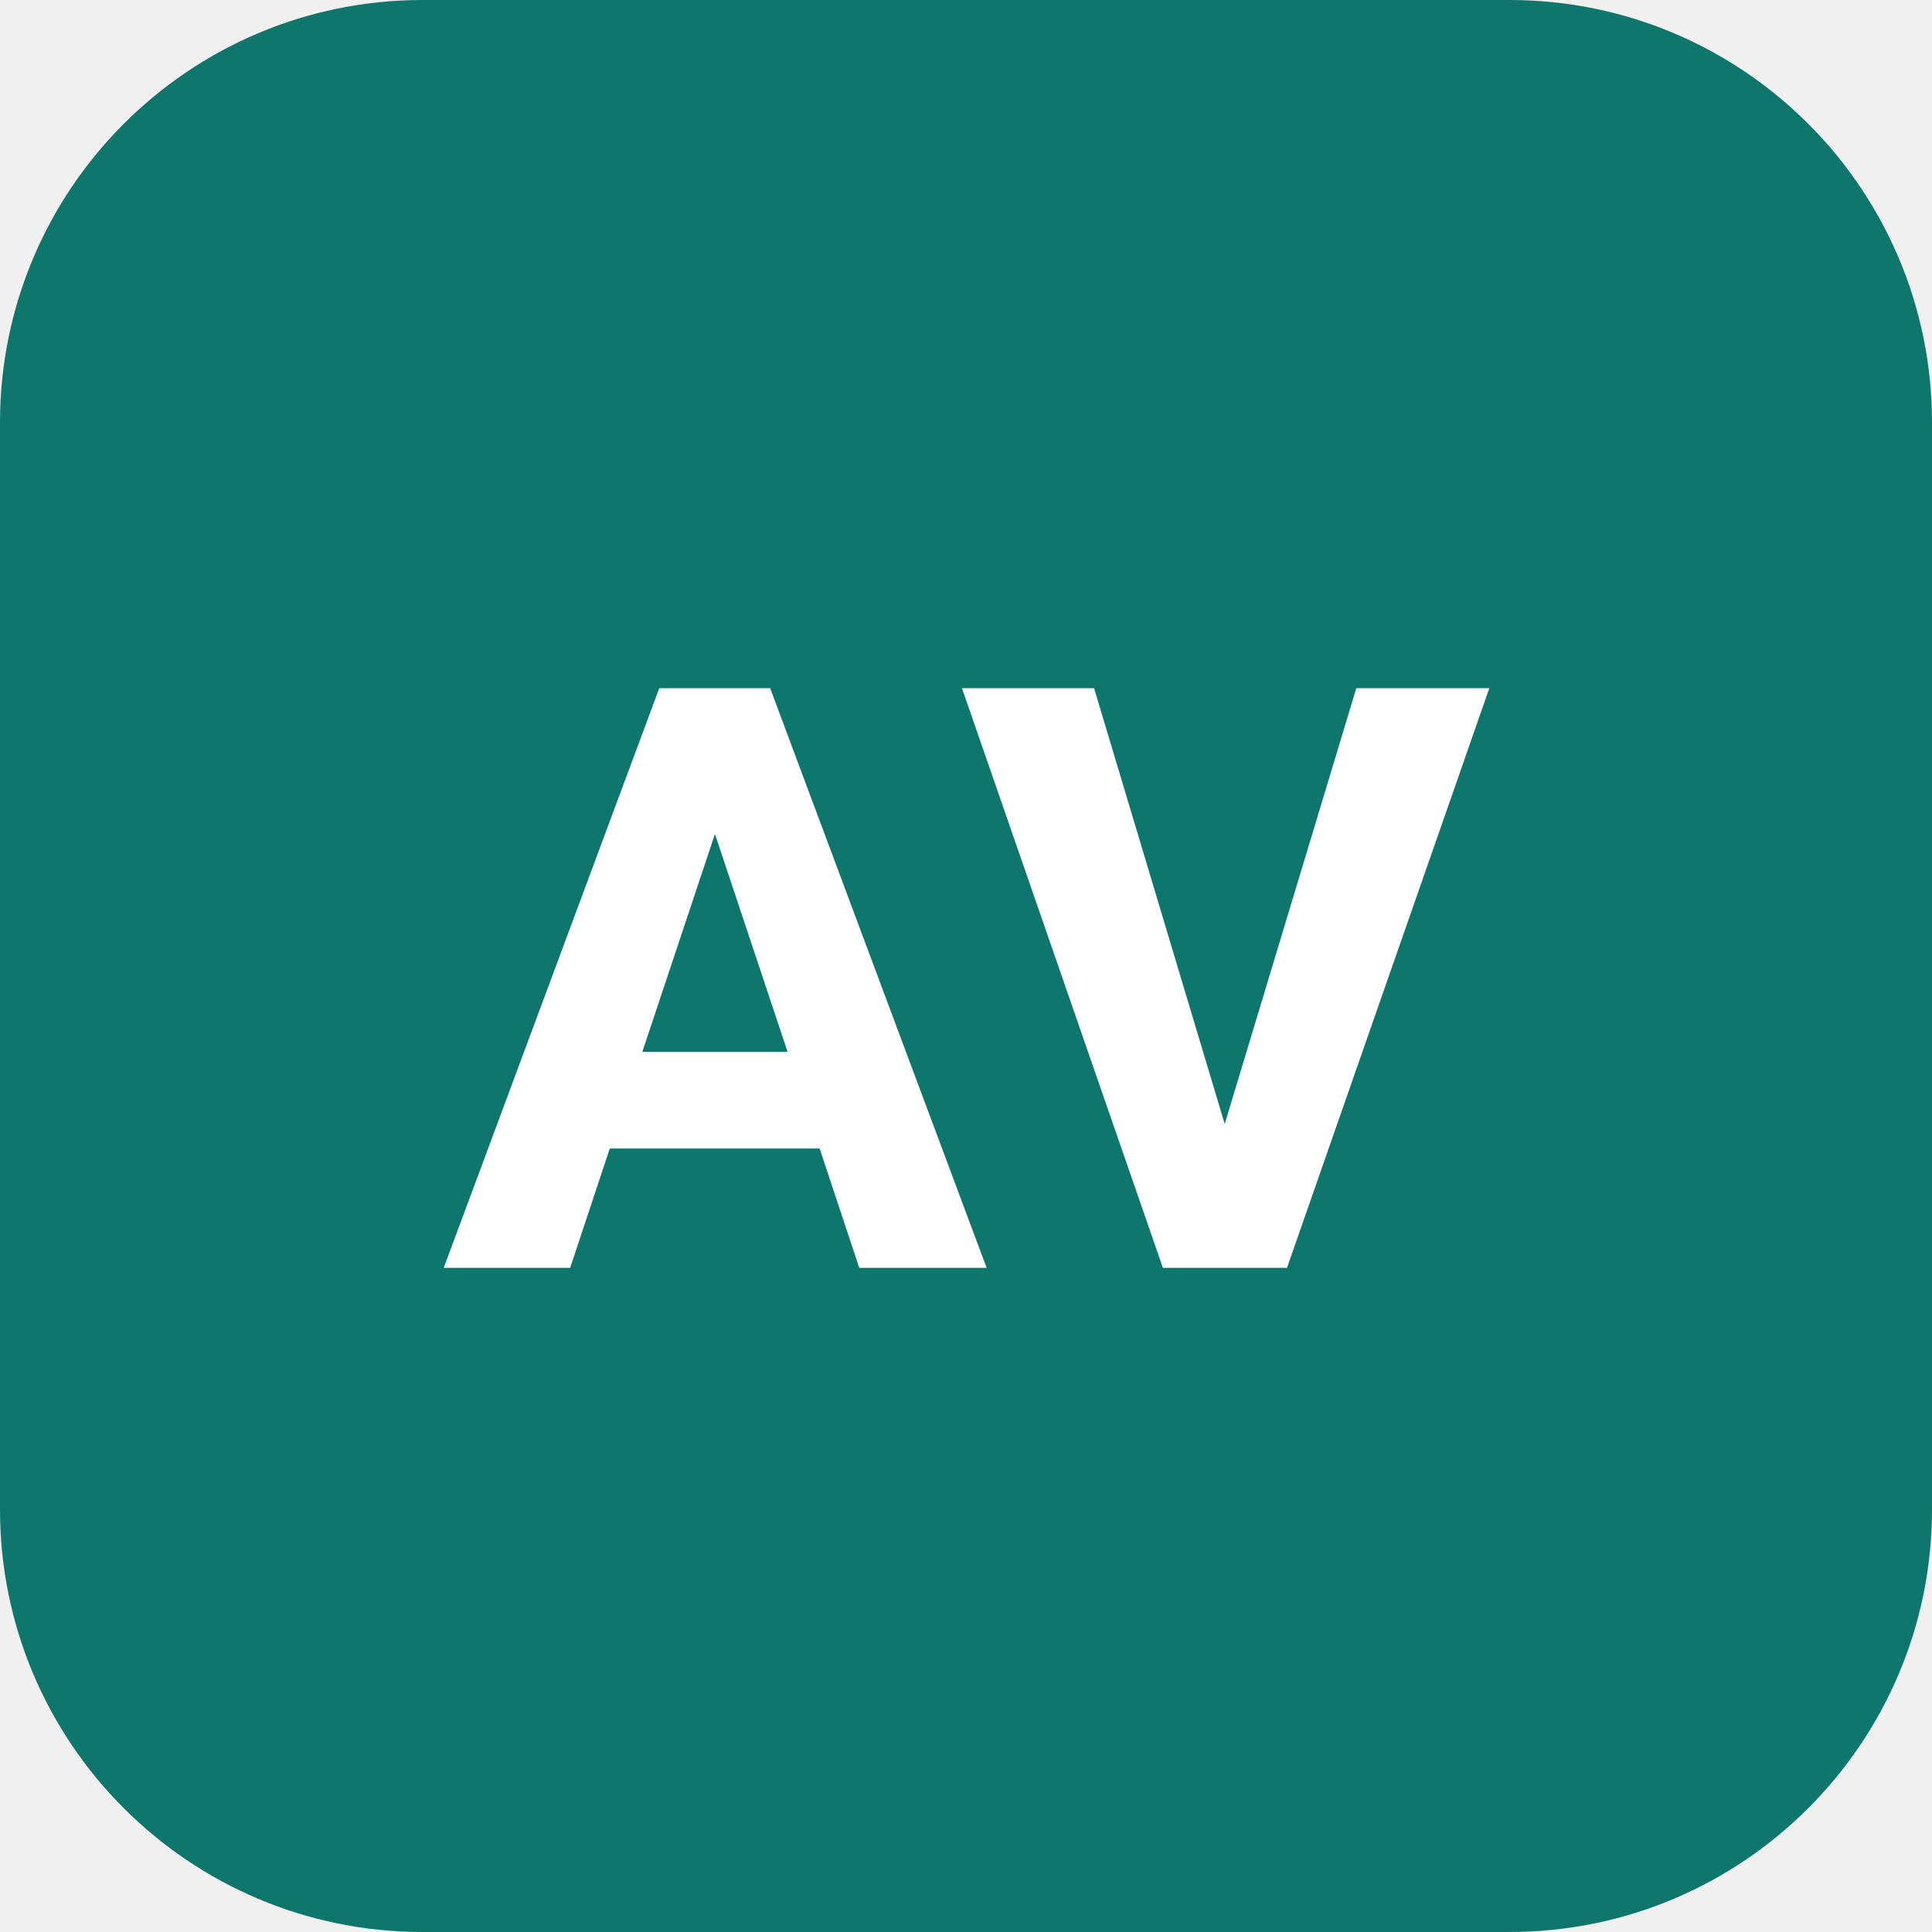
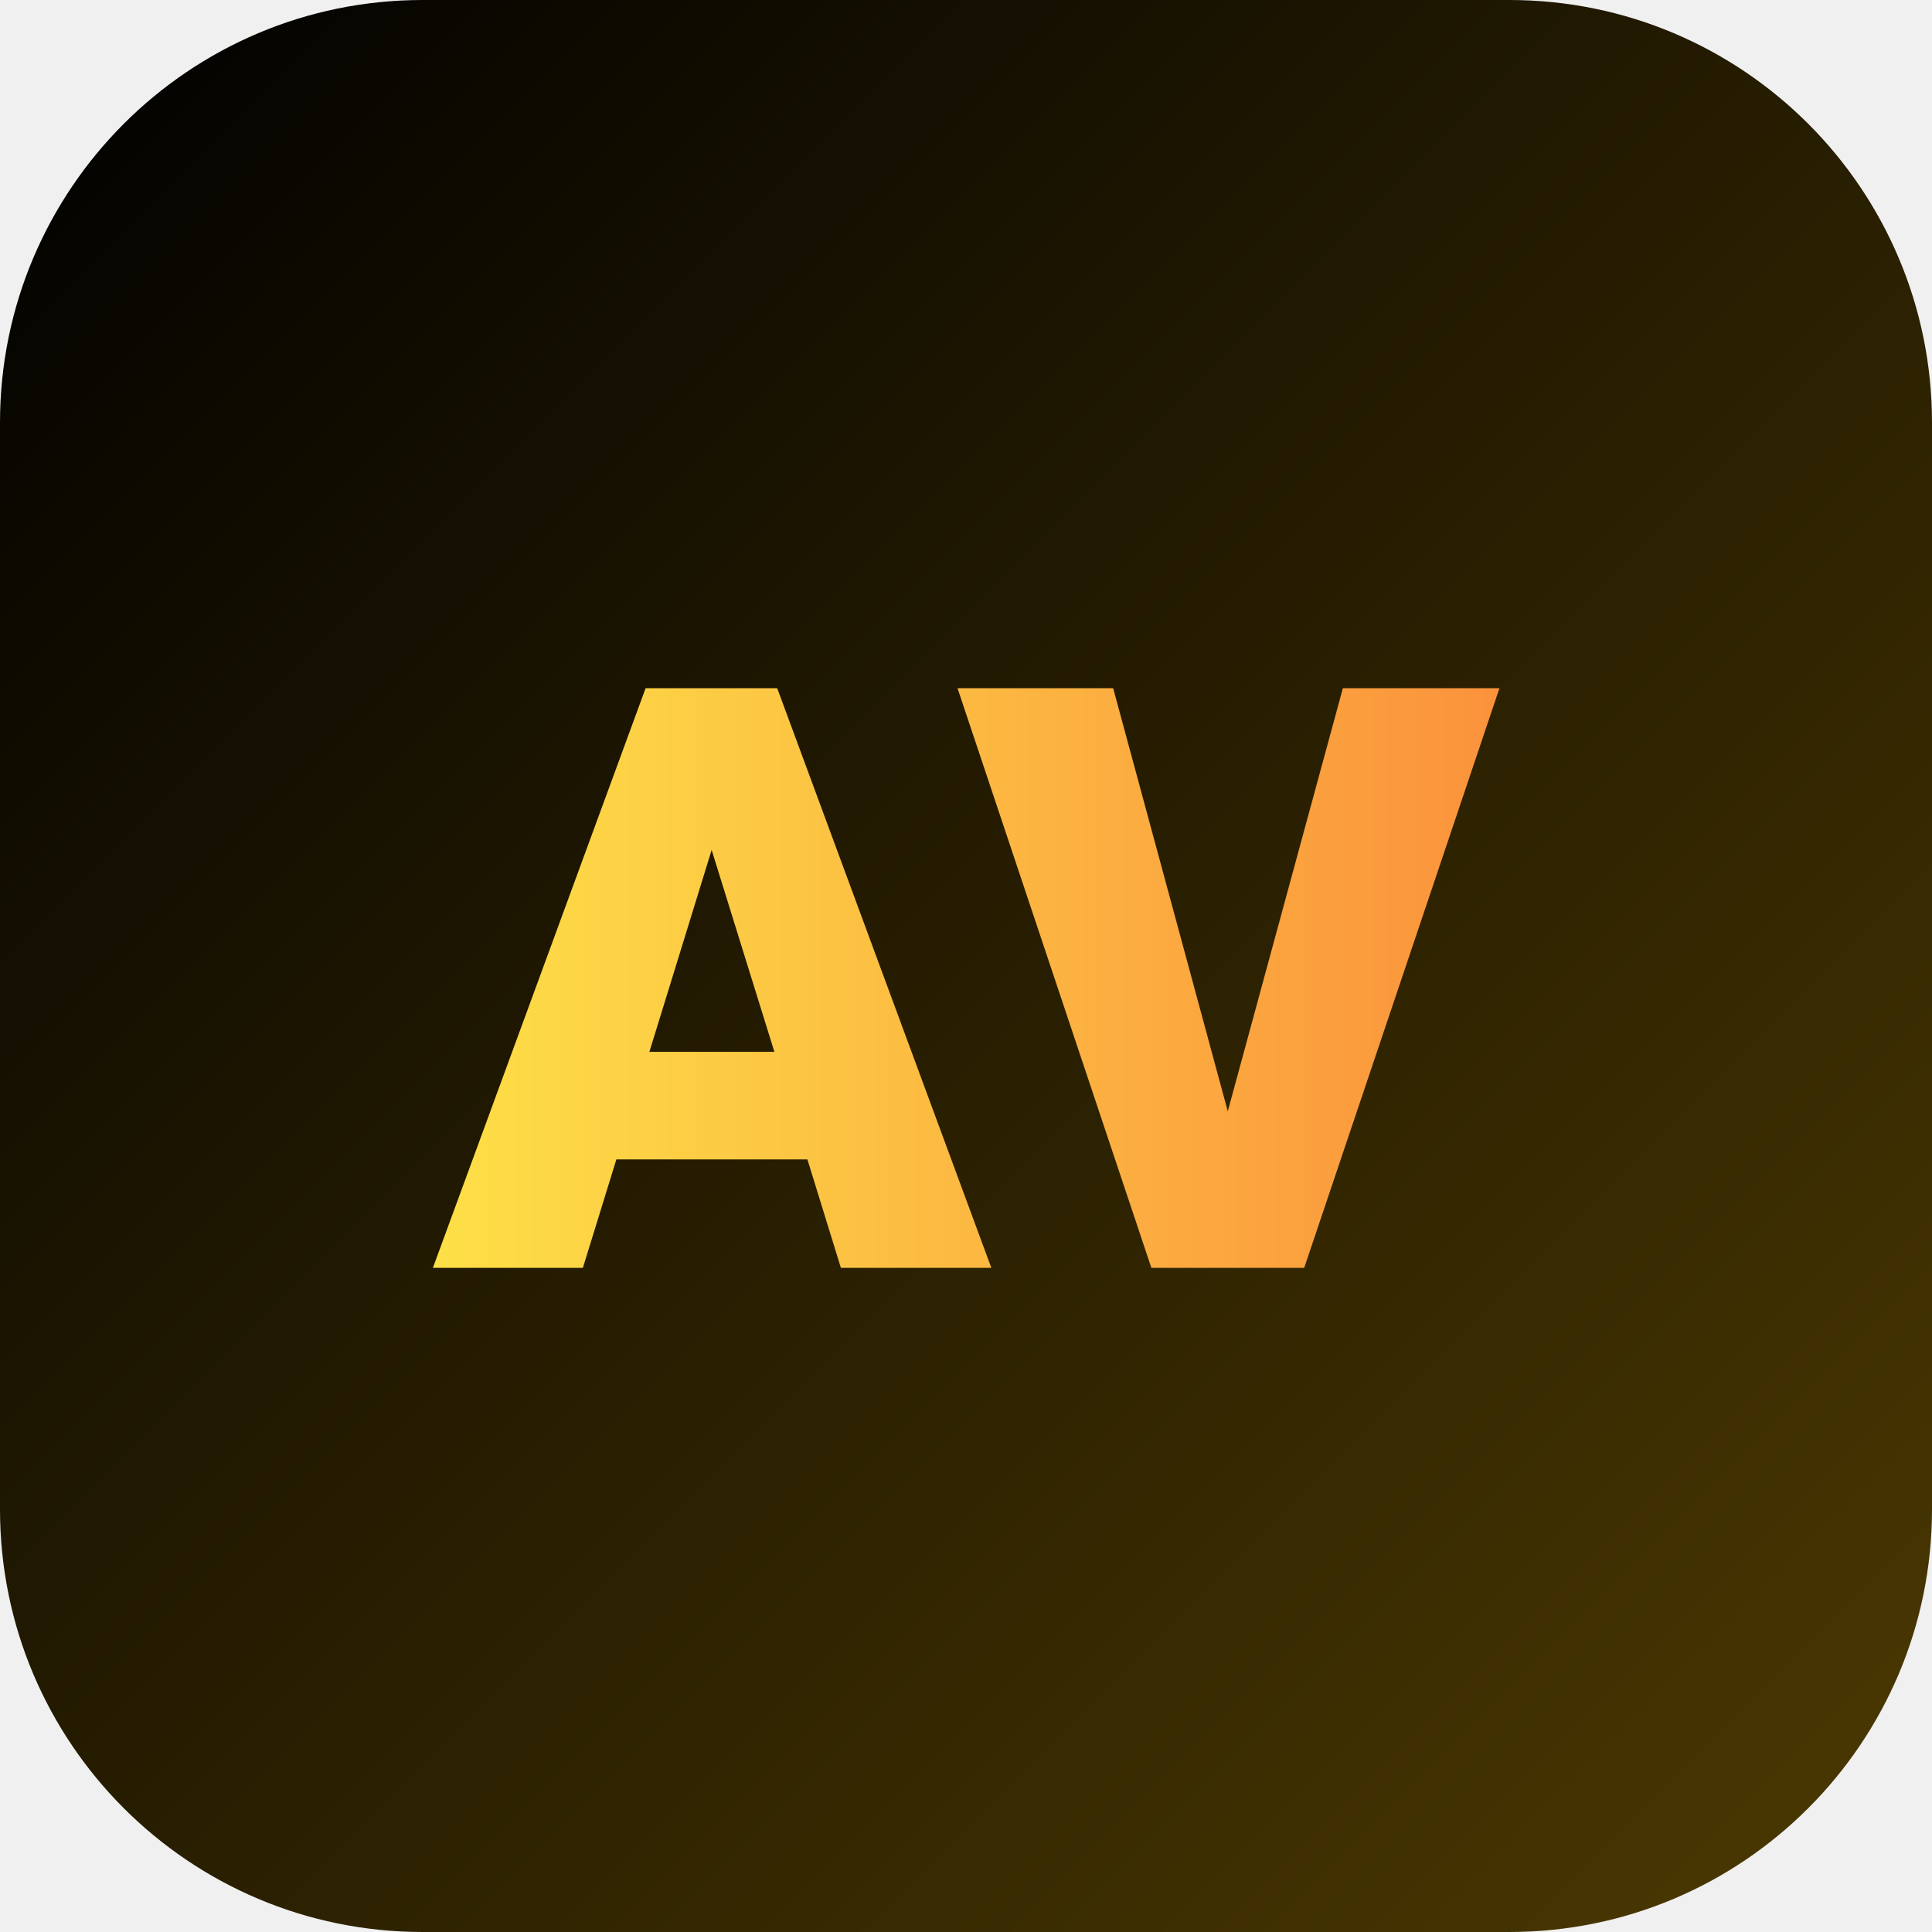
<svg xmlns="http://www.w3.org/2000/svg" viewBox="0 0 64 64">
-   <rect width="64" height="64" rx="14" fill="#0f766e" />
-   <text x="32" y="42" text-anchor="middle" font-family="Segoe UI, Roboto, Helvetica, Arial, sans-serif" font-size="27" font-weight="700" fill="#ffffff">AV</text>
+   <defs>
+     <linearGradient id="g" x1="0" y1="0" x2="1" y2="1">
+       <stop offset="0" stop-color="#000" />
+       <stop offset="1" stop-color="#4d3a02" />
+     </linearGradient>
+     <linearGradient id="t" x1="0" y1="0" x2="1" y2="0">
+       <stop offset="0" stop-color="#fde047" />
+       <stop offset="1" stop-color="#fb923c" />
+     </linearGradient>
+   </defs>
+   <rect width="64" height="64" rx="14" fill="url(#g)" />
+   <text x="32" y="42" text-anchor="middle" font-family="Segoe UI, Roboto, Helvetica, Arial, sans-serif" font-size="27" font-weight="800" fill="url(#t)">AV</text>
</svg>
